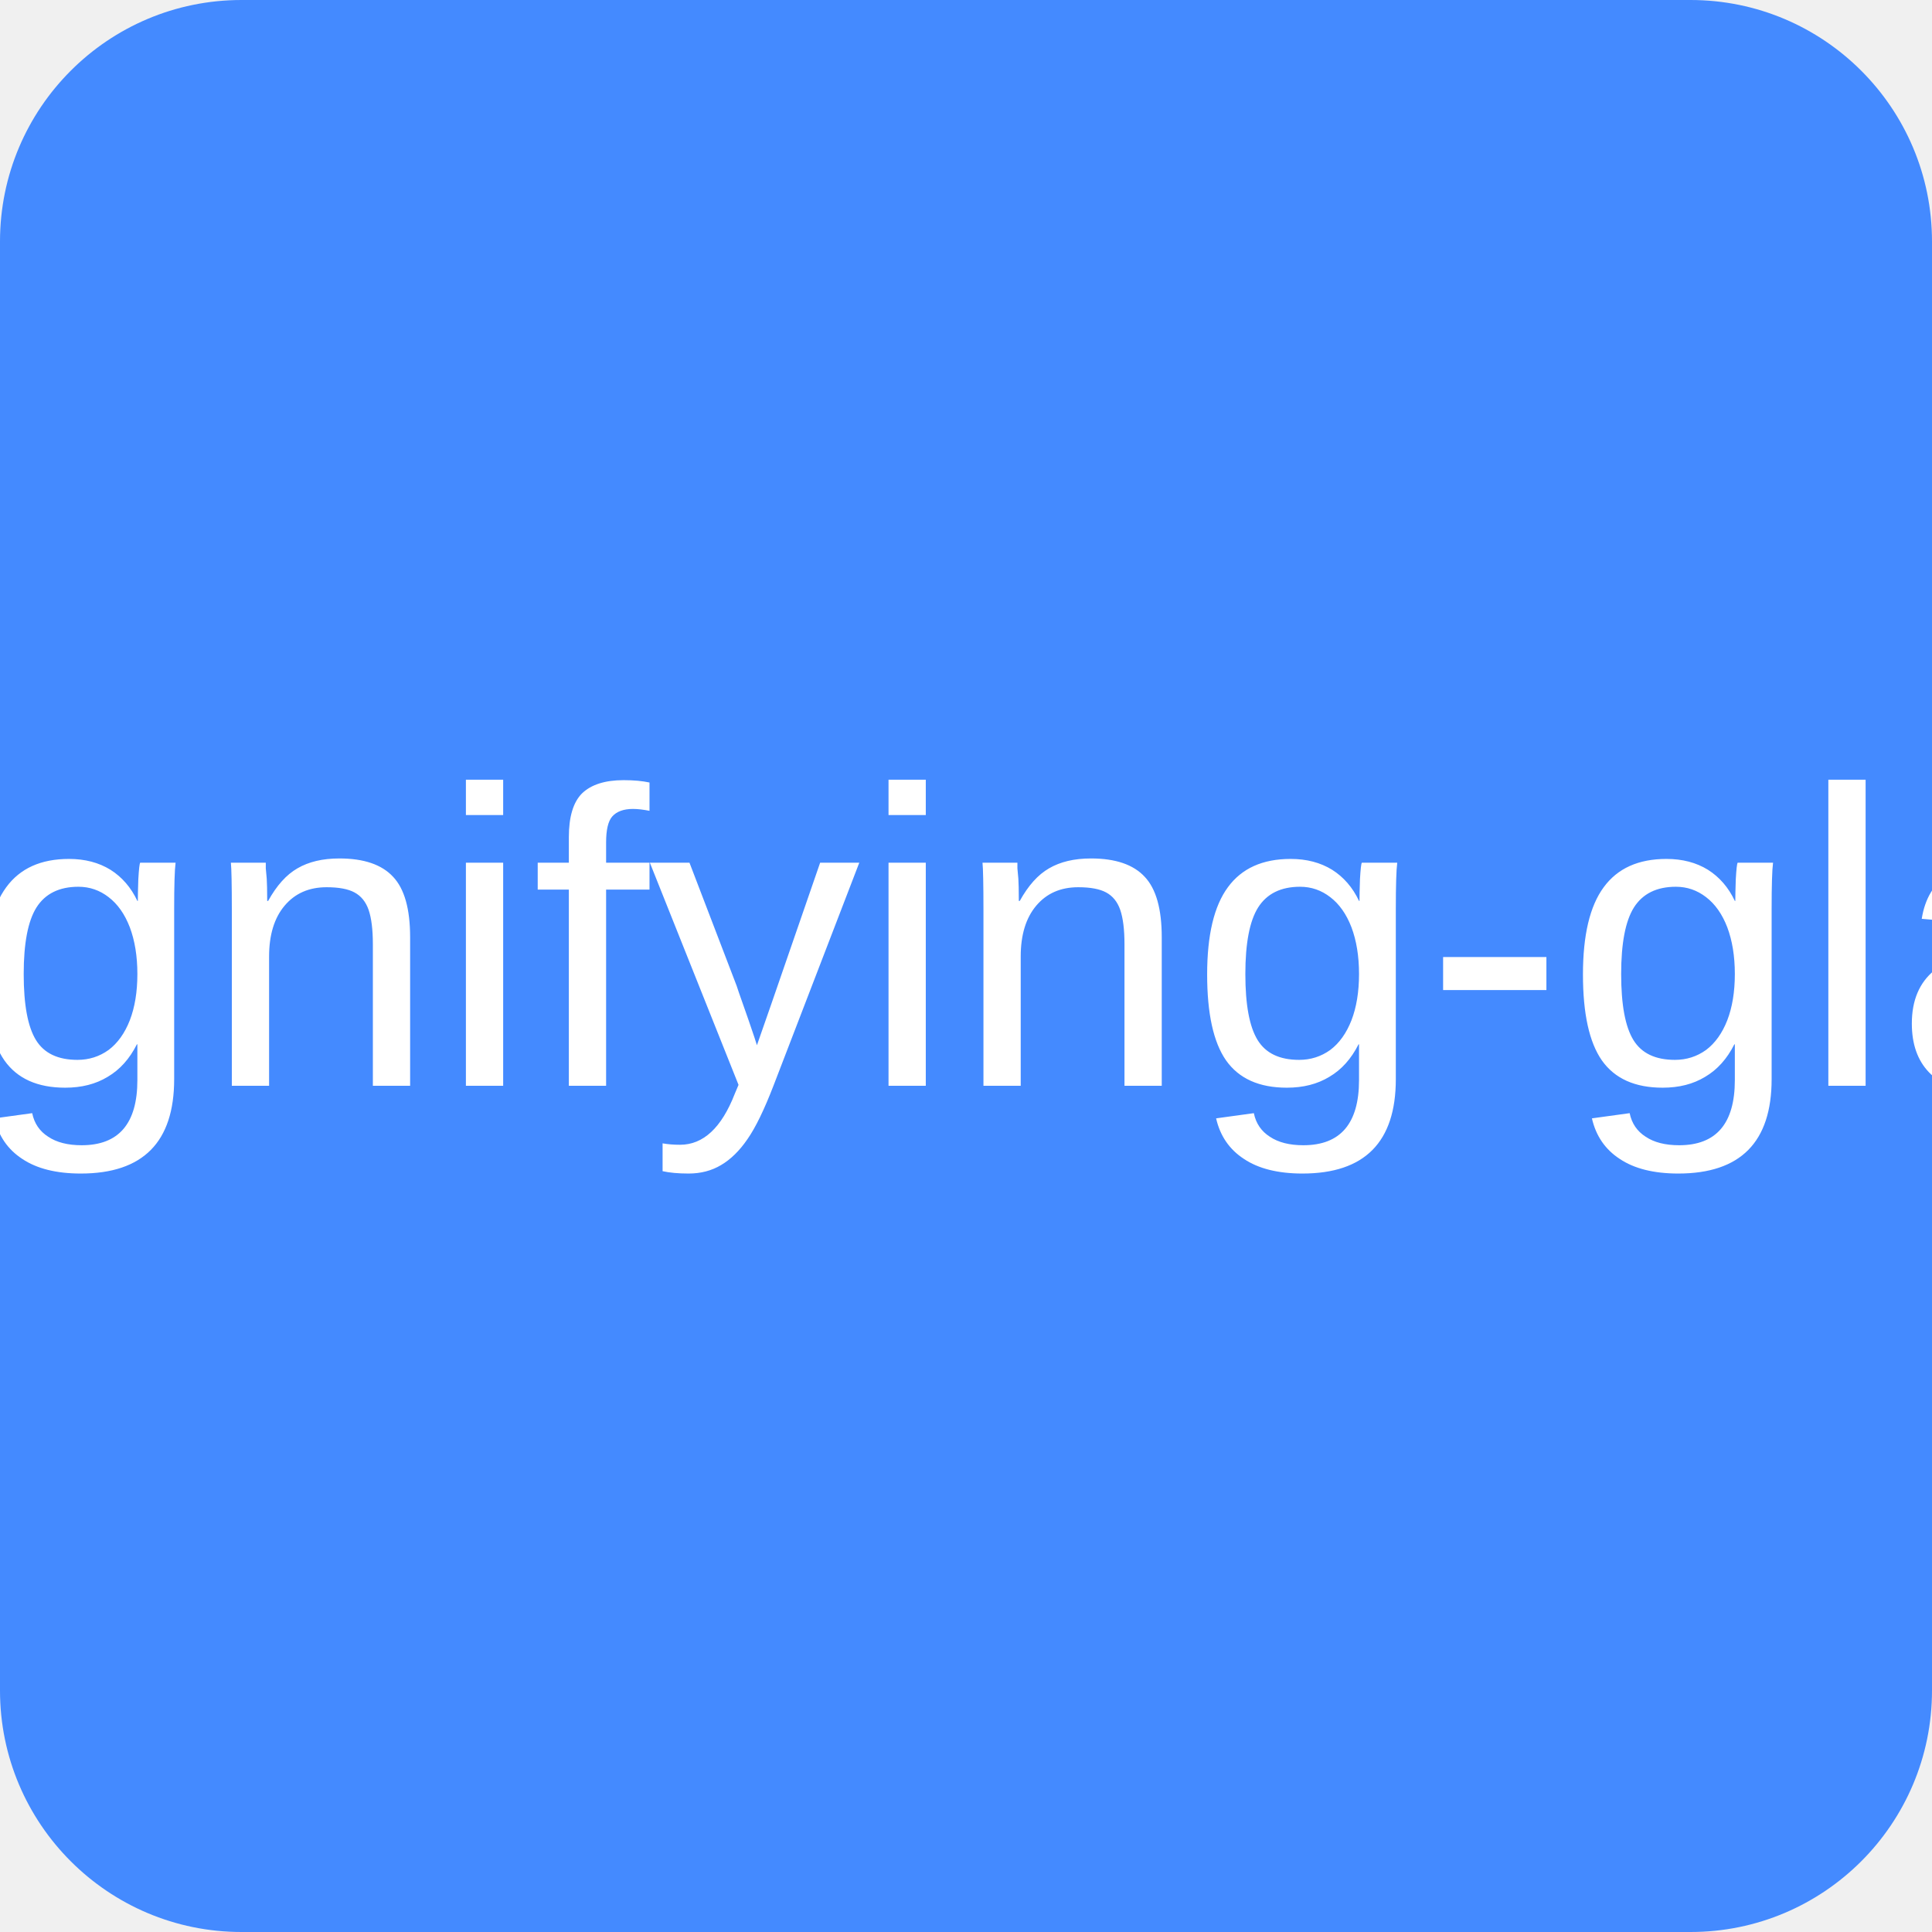
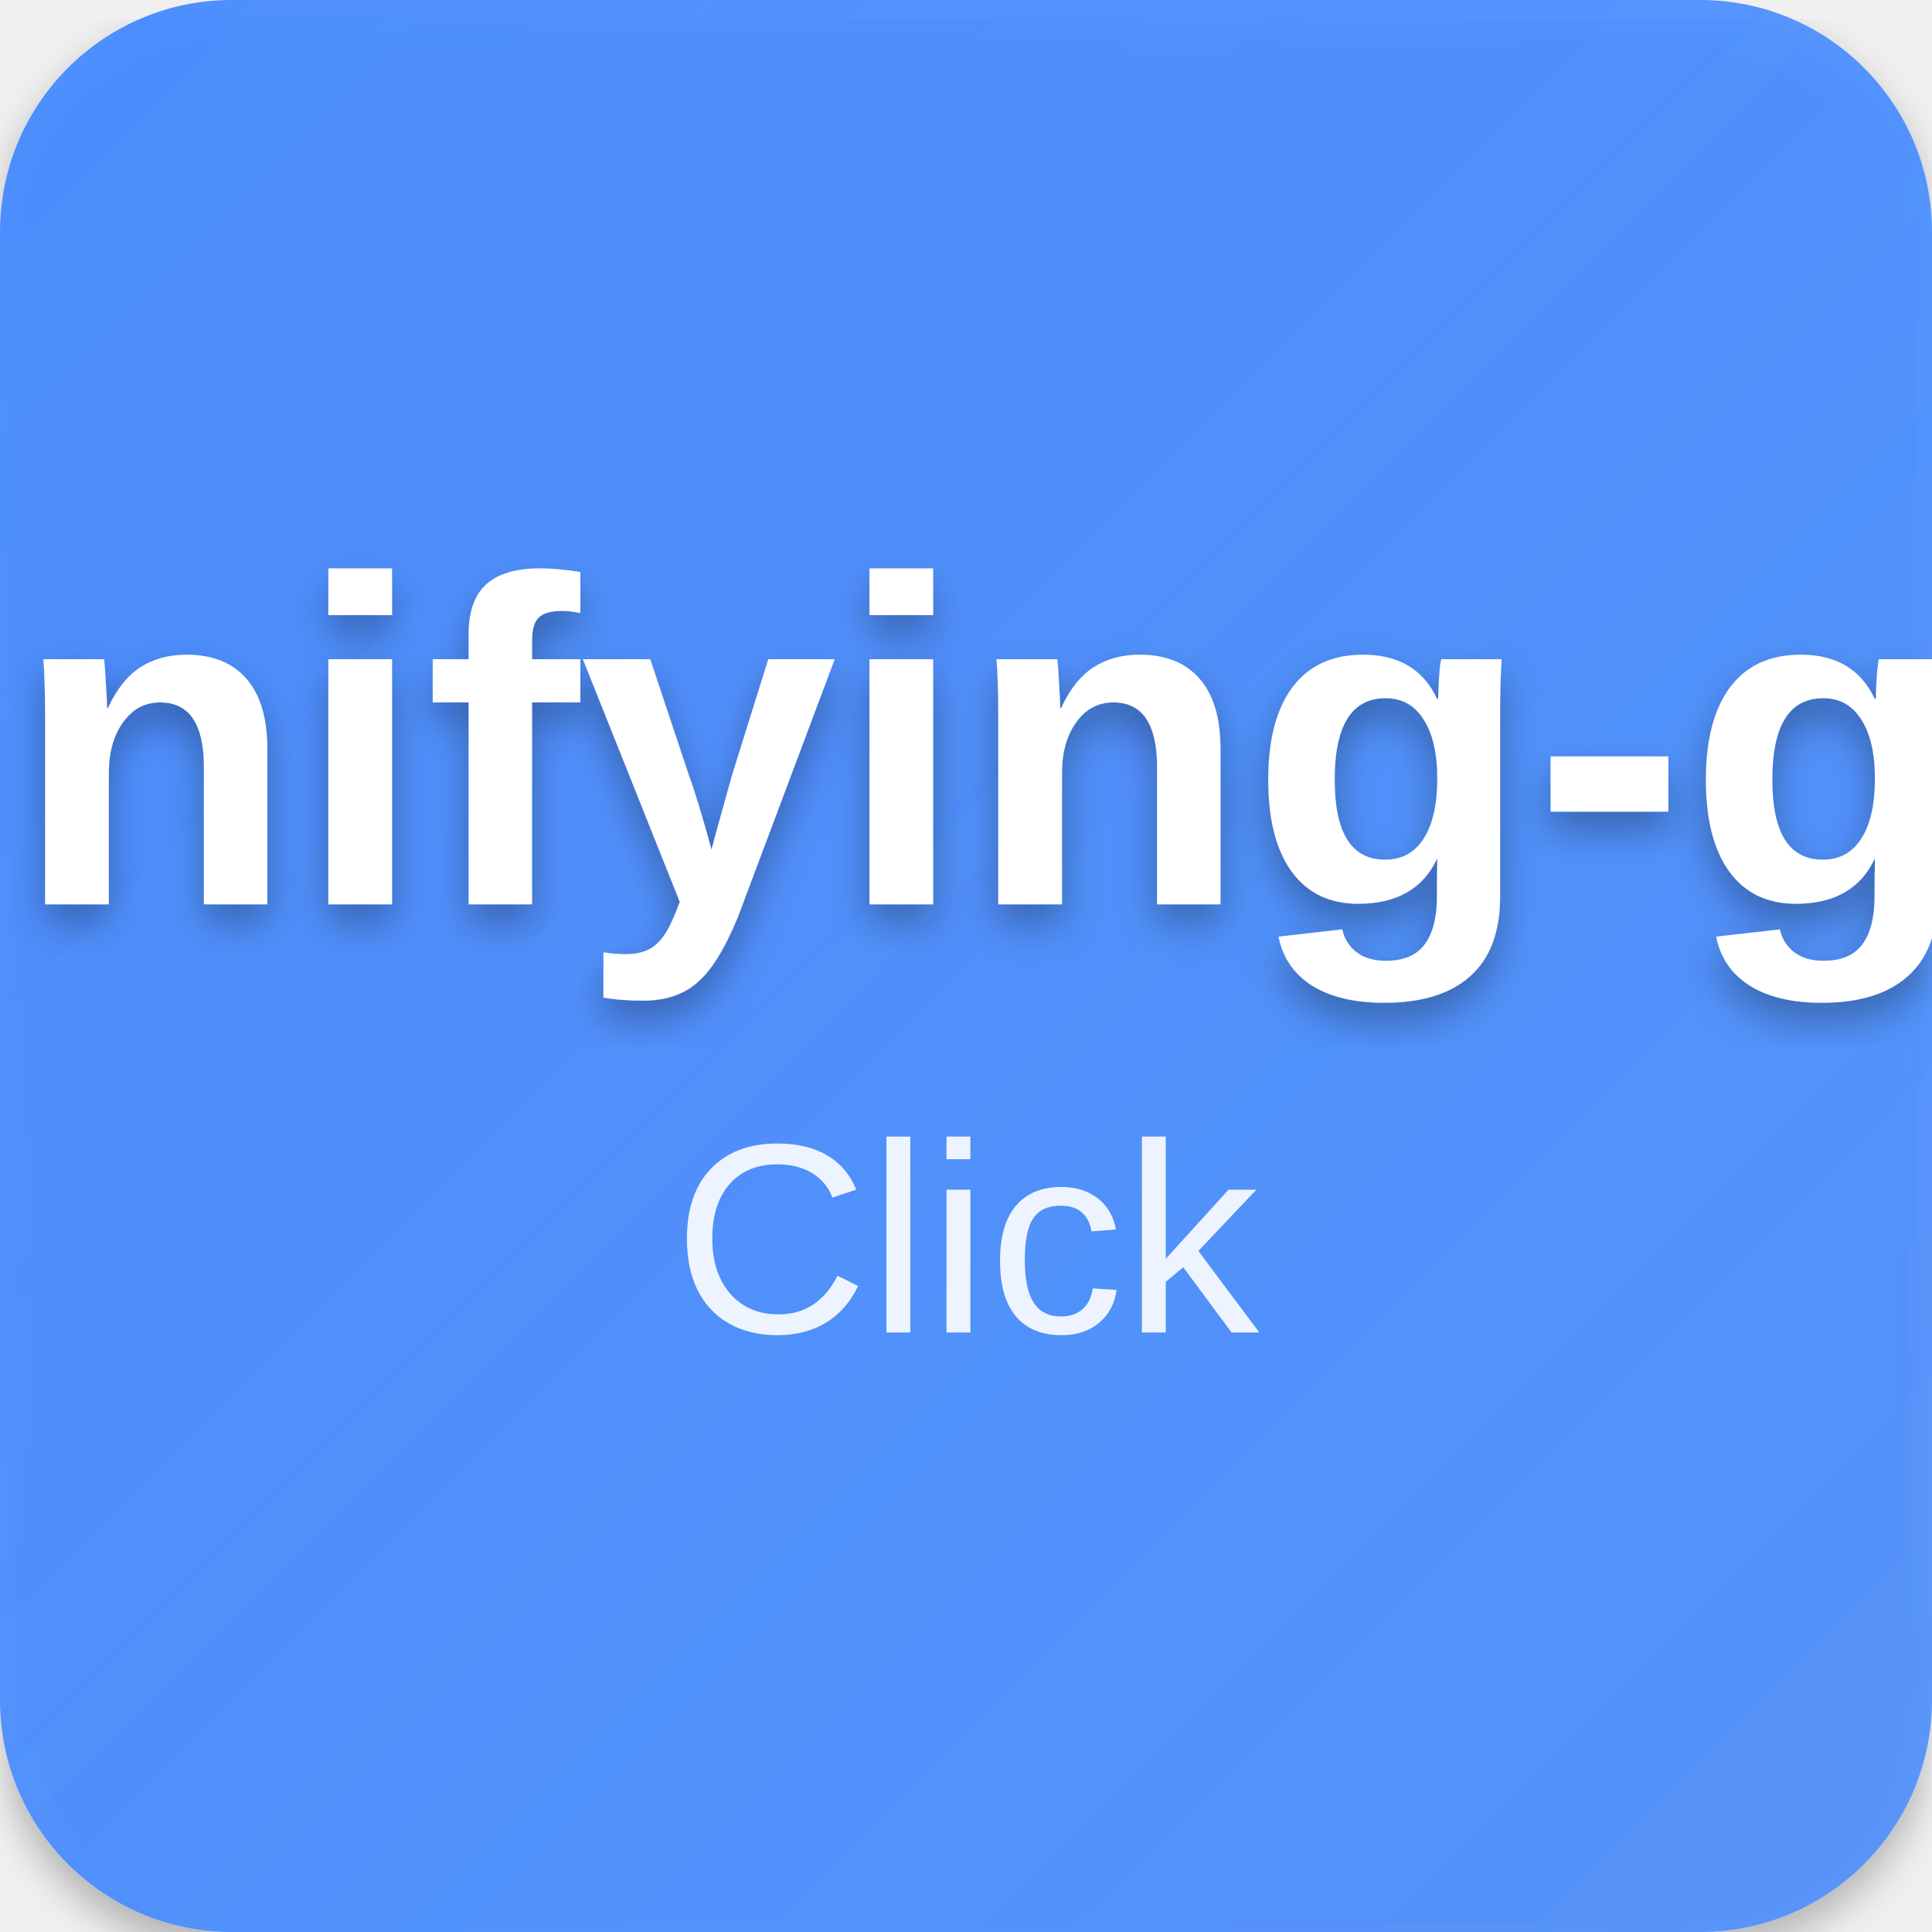
- <svg xmlns="http://www.w3.org/2000/svg" width="64" height="64">
-   <rect width="64" height="64" fill="rgb(68, 138, 255)" rx="8" />
-   <text x="32" y="32" font-family="Arial" font-size="14" fill="white" text-anchor="middle" dominant-baseline="middle">
-     magnifying-glass
-   </text>
+ <svg xmlns="http://www.w3.org/2000/svg" width="100%" height="100%" viewBox="0 0 100 100">
+   <defs>
+     <linearGradient id="grad_magnifying-glass" x1="0%" y1="0%" x2="100%" y2="100%">
+       <stop offset="0%" style="stop-color:rgb(68, 138, 255);stop-opacity:0.95" />
+       <stop offset="100%" style="stop-color:rgb(68, 138, 255);stop-opacity:0.85" />
+     </linearGradient>
+     <filter id="shadow_magnifying-glass">
+       <feDropShadow dx="0" dy="1" stdDeviation="1" flood-opacity="0.3" />
+     </filter>
+   </defs>
+   <rect width="100" height="100" rx="12" fill="url(#grad_magnifying-glass)" filter="url(#shadow_magnifying-glass)" />
+   <g transform="translate(50,50)" text-anchor="middle" dominant-baseline="middle">
+     <text y="-10" font-family="Arial, sans-serif" font-size="24" font-weight="bold" fill="white" filter="url(#shadow_magnifying-glass)">magnifying-glass</text>
+     <text y="15" font-family="Arial, sans-serif" font-size="14" fill="white" opacity="0.9">Click</text>
+   </g>
</svg>
